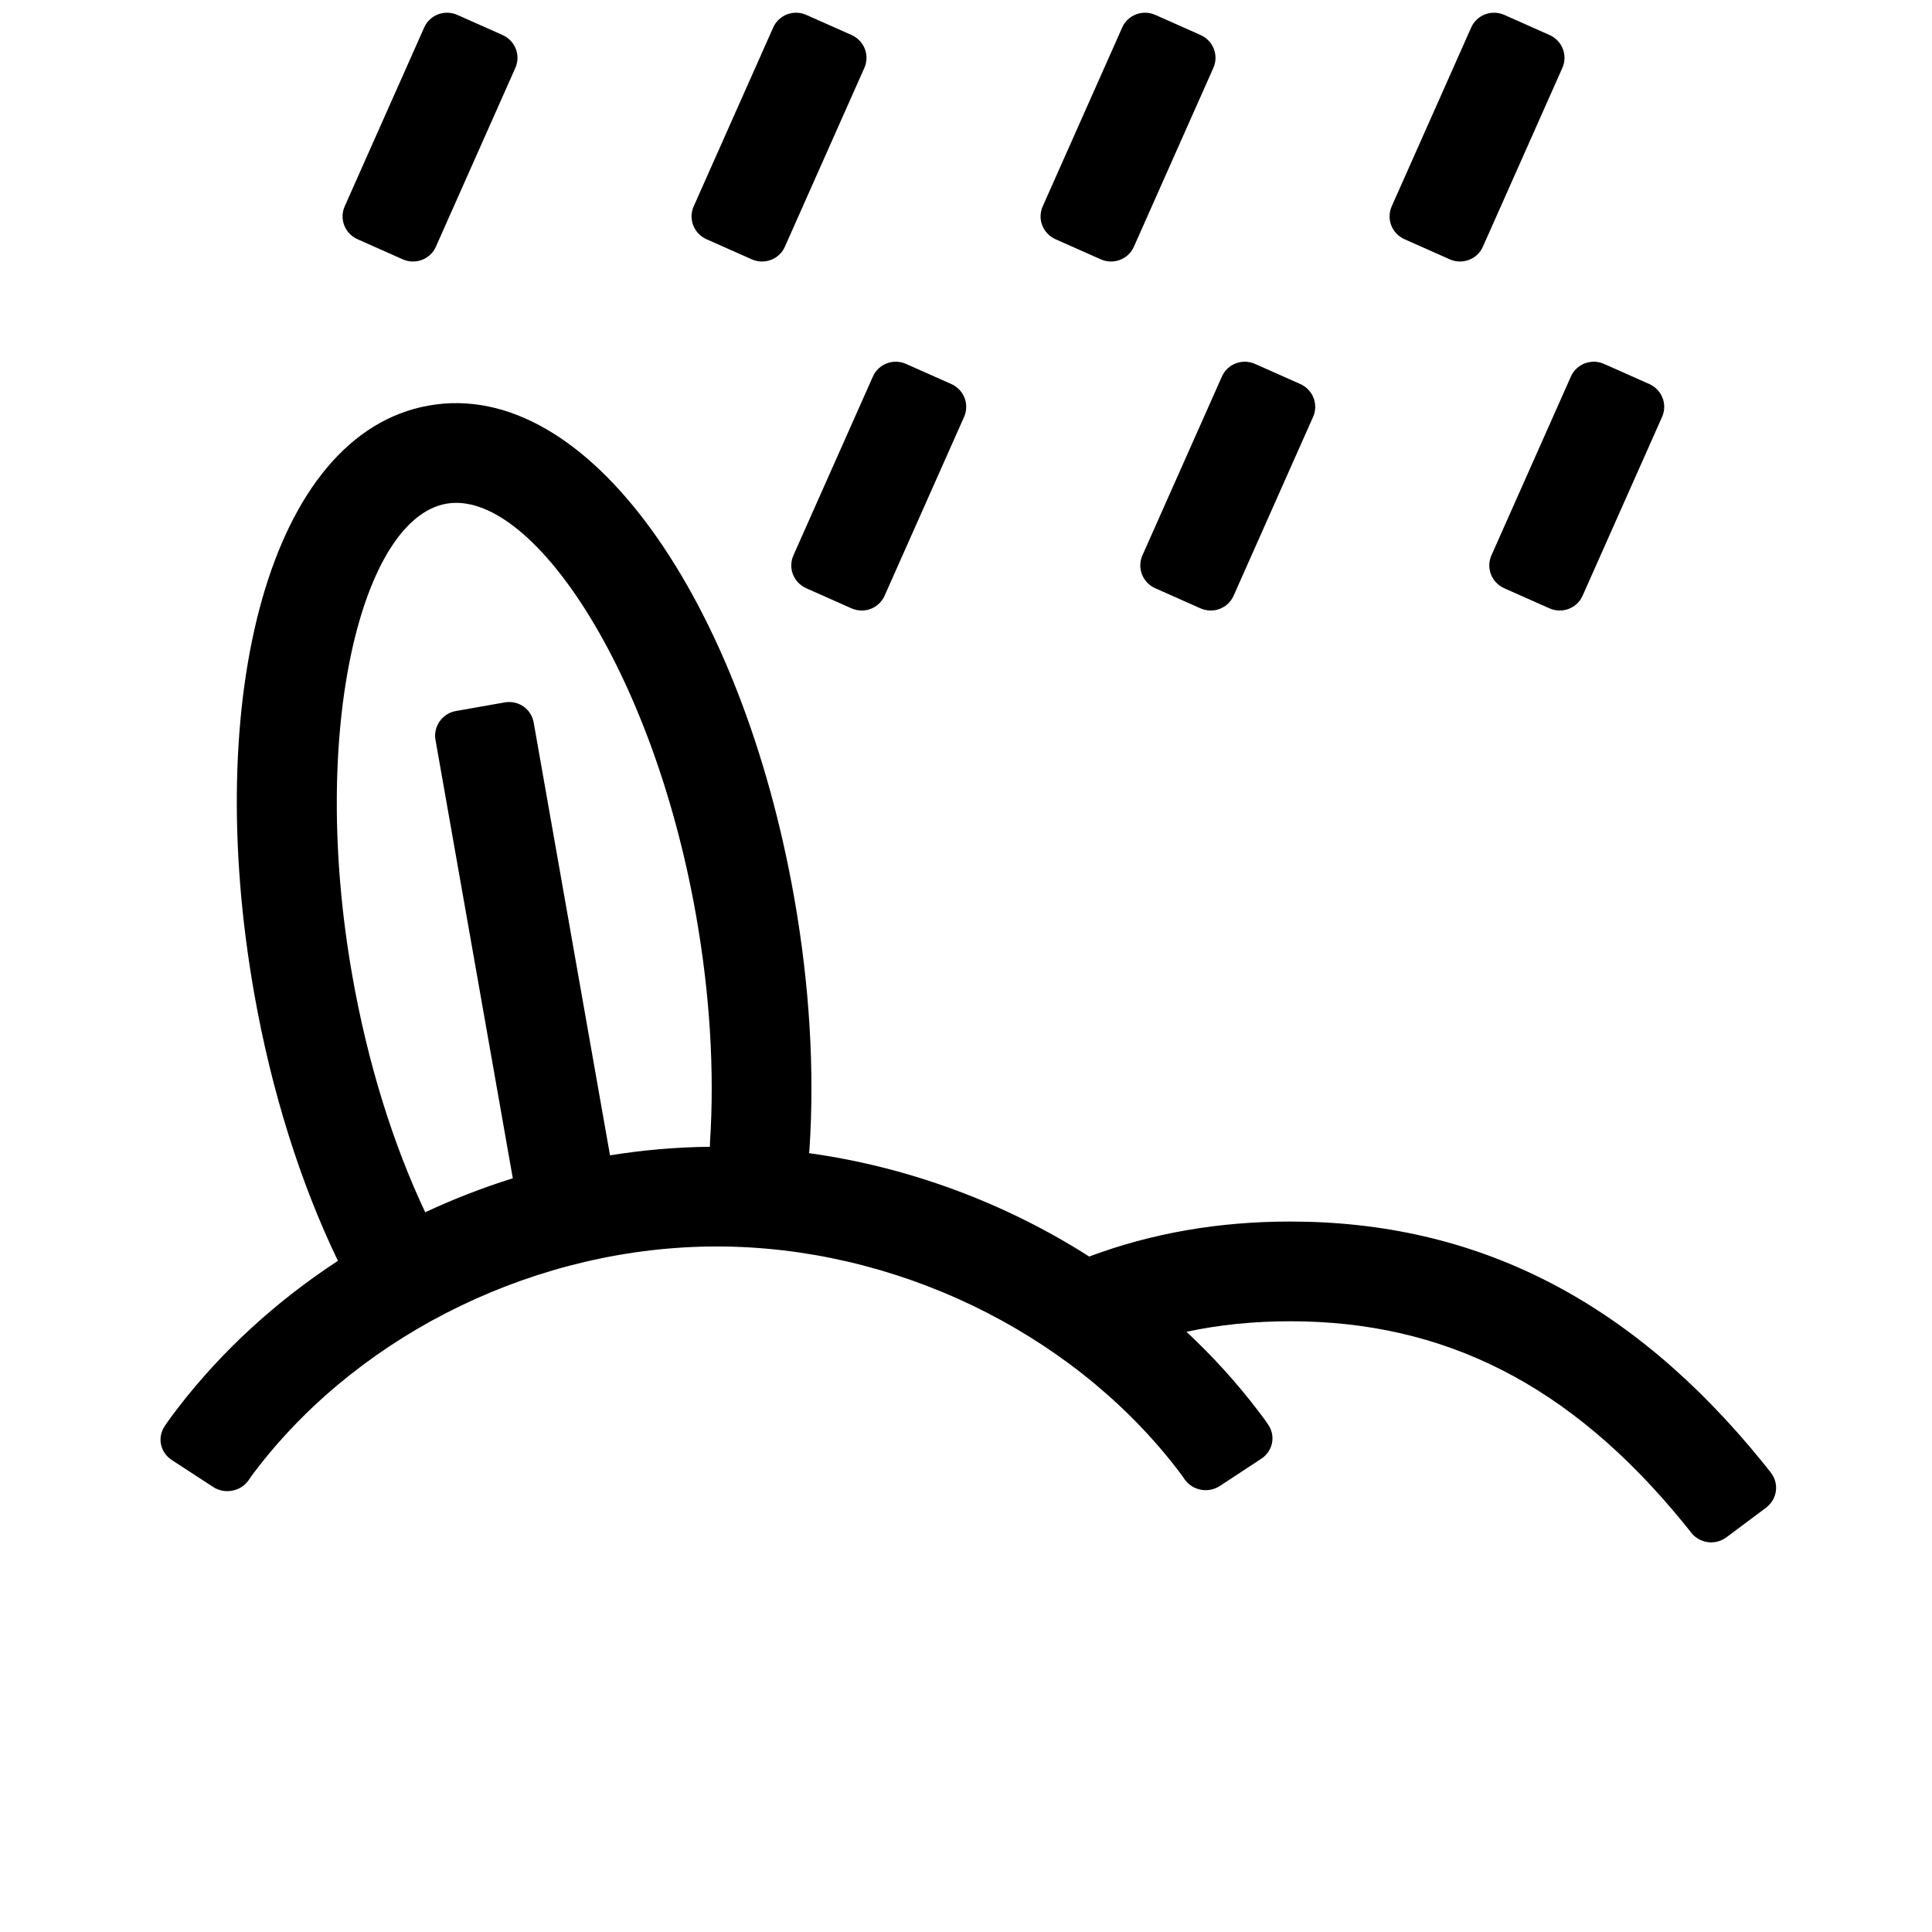
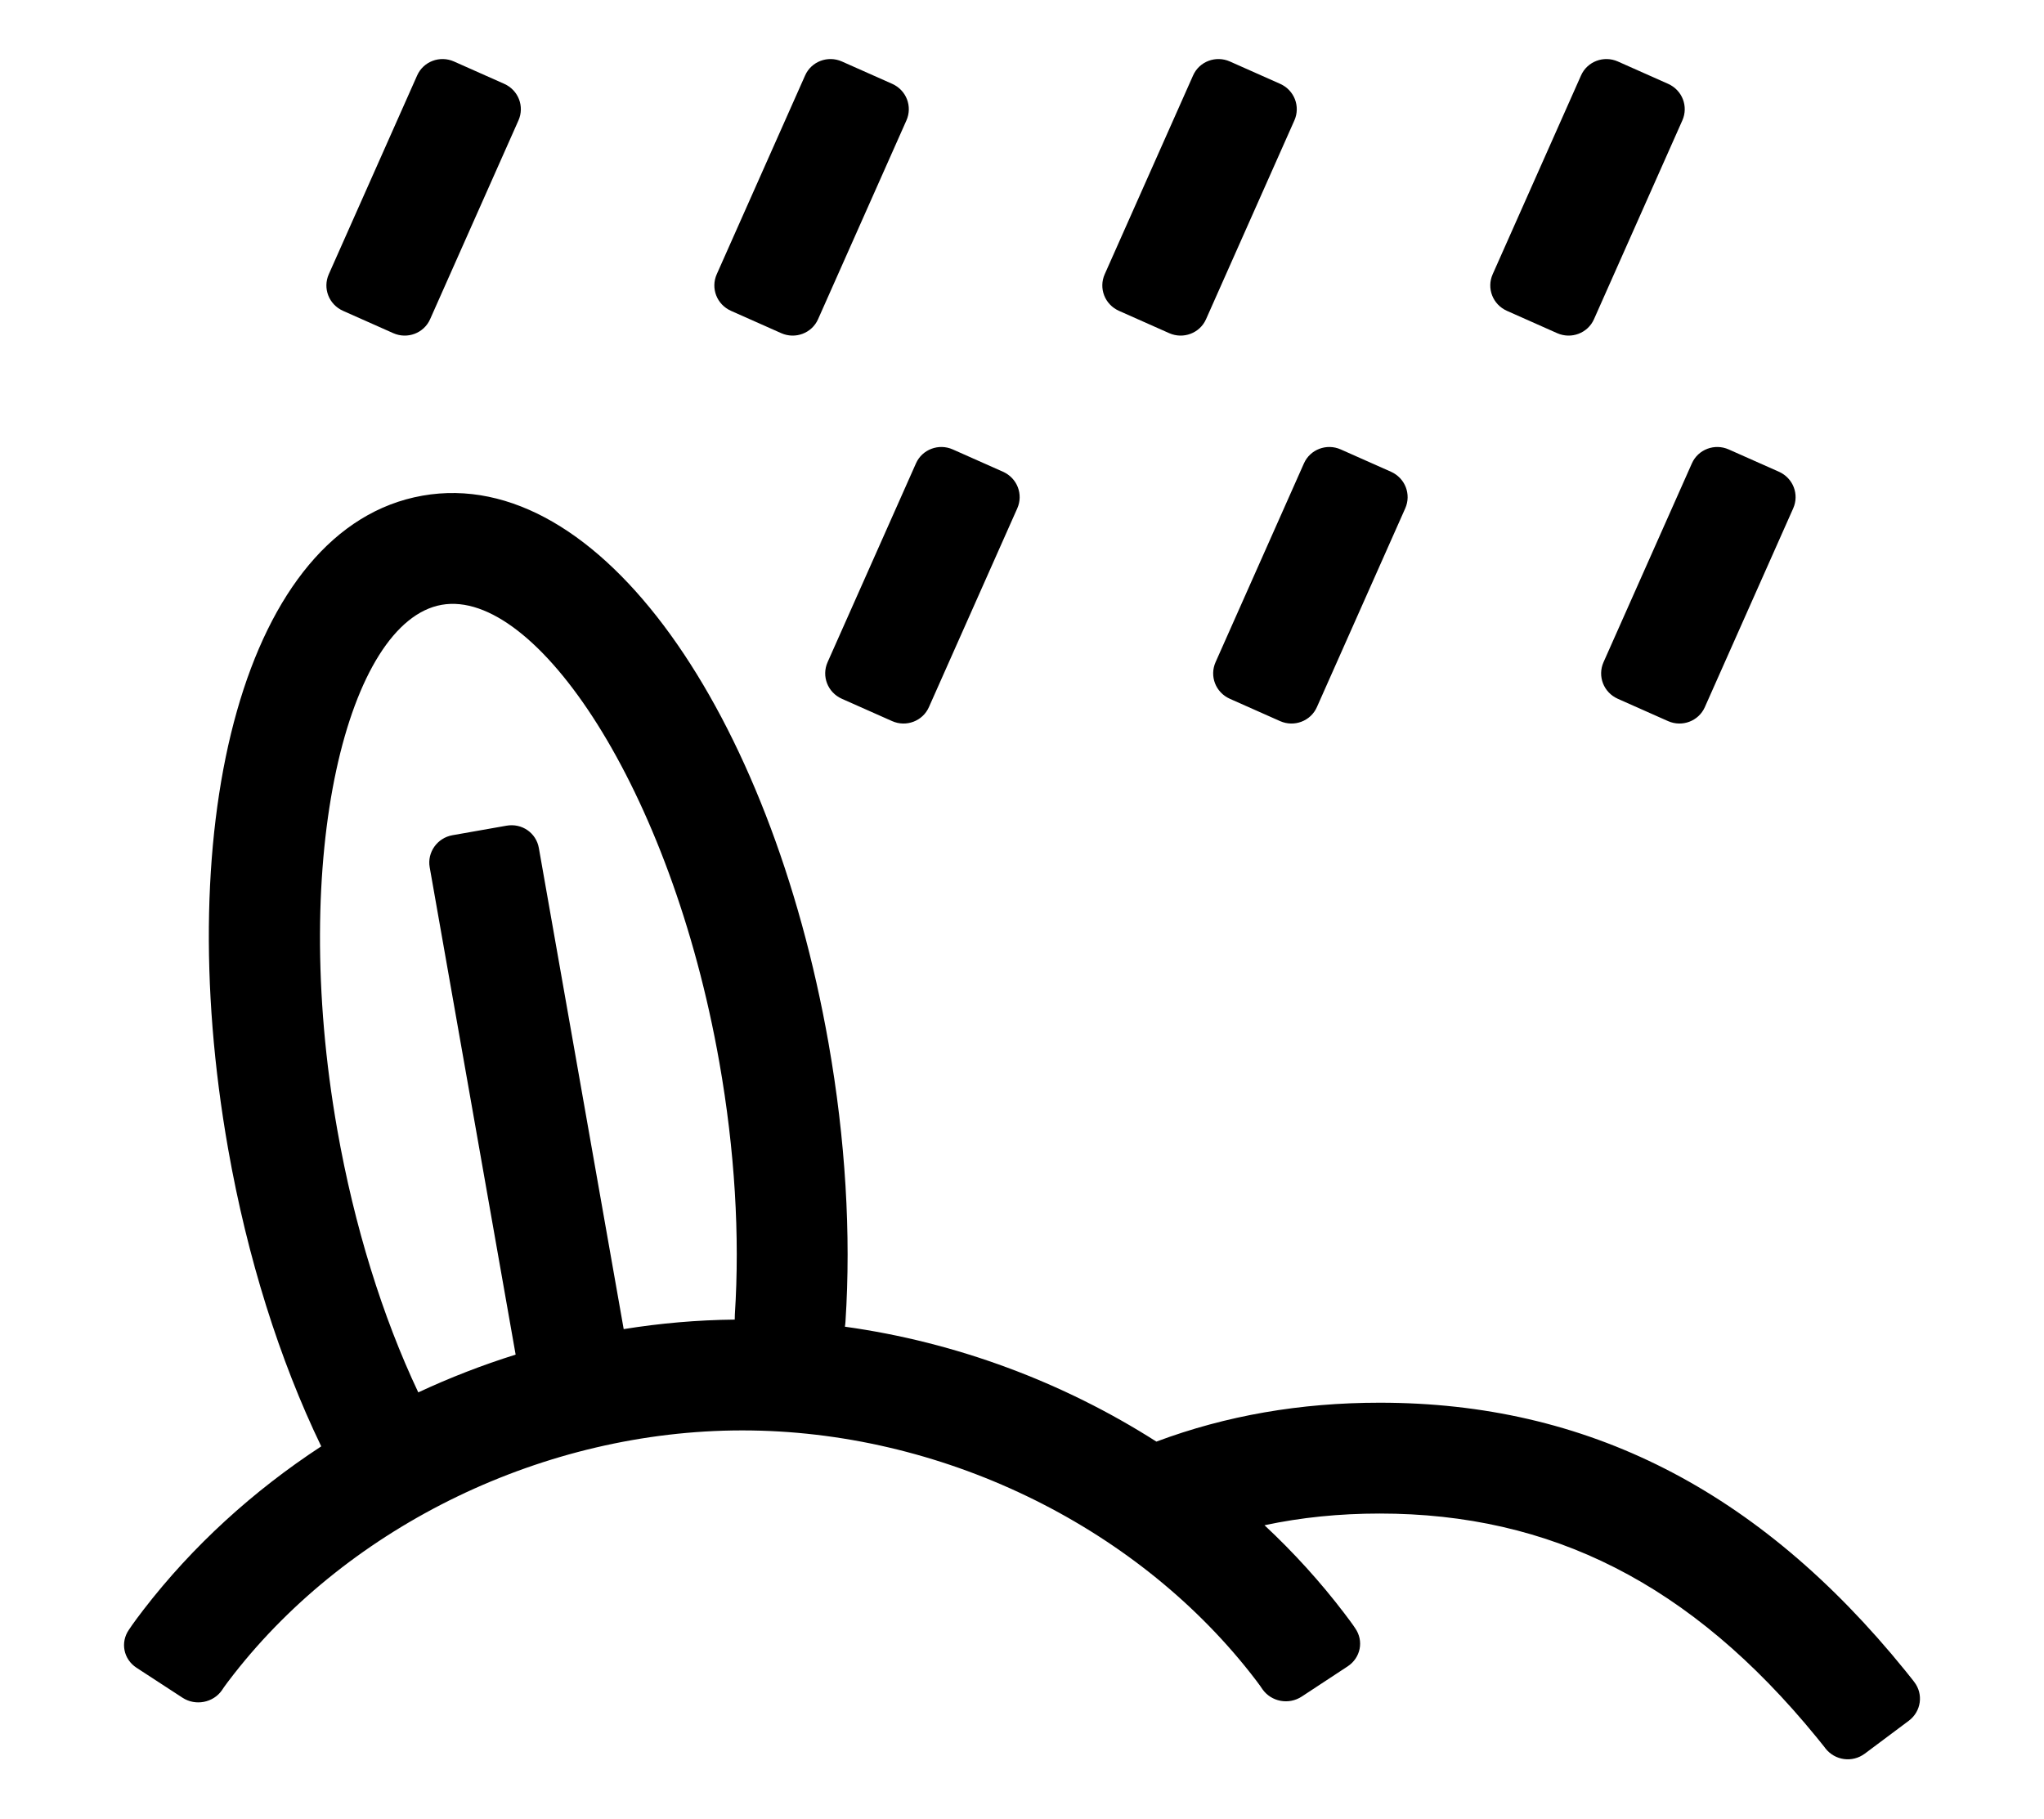
- <svg xmlns="http://www.w3.org/2000/svg" version="1.1" viewBox="0 0 700 700">
-   <g>
-     <path d="m308.5 220.41c4.602 2.047 9.977 0 11.992-4.539l28.805-64.805c2.023-4.551 0.004-9.867-4.668-11.945l-16.355-7.266c-4.598-2.047-9.977 0-11.992 4.539l-28.805 64.805c-2.023 4.551-0.004 9.867 4.668 11.945zm126.45 0c4.602 2.047 9.98 0 11.996-4.539l28.801-64.805c2.023-4.551 0.004-9.867-4.668-11.945l-16.352-7.266c-4.602-2.047-9.977 0-11.992 4.539l-28.805 64.805c-2.023 4.551-0.004 9.867 4.668 11.945zm126.45 0c4.602 2.047 9.977 0 11.992-4.539l28.805-64.805c2.023-4.551 0.004-9.867-4.668-11.945l-16.352-7.266c-4.602-2.047-9.98 0-11.996 4.539l-28.801 64.805c-2.023 4.551-0.004 9.867 4.668 11.945zm-415.48-126.45c4.602 2.043 9.977 0 11.996-4.539l28.801-64.809c2.023-4.551 0.004-9.867-4.668-11.941l-16.352-7.269c-4.602-2.047-9.977 0-11.996 4.539l-28.801 64.805c-2.023 4.555-0.004 9.871 4.668 11.945zm126.45 0c4.602 2.043 9.977 0 11.992-4.539l28.805-64.809c2.023-4.551 0.004-9.867-4.668-11.941l-16.355-7.269c-4.598-2.047-9.977 0-11.992 4.539l-28.805 64.805c-2.023 4.555-0.004 9.871 4.668 11.945zm126.45 0c4.602 2.043 9.98 0 11.996-4.539l28.801-64.809c2.023-4.551 0.004-9.867-4.668-11.941l-16.352-7.269c-4.602-2.047-9.977 0-11.992 4.539l-28.805 64.805c-2.023 4.555-0.004 9.871 4.668 11.945zm126.45 0c4.602 2.043 9.977 0 11.992-4.539l28.805-64.809c2.023-4.551 0.004-9.867-4.668-11.941l-16.352-7.269c-4.602-2.047-9.98 0-11.996 4.539l-28.801 64.805c-2.023 4.555-0.004 9.871 4.668 11.945zm-402.84 362.86c-22.219 14.543-41.945 32.508-57.91 53.23-3.488 4.527-4.773 6.555-4.773 6.555-2.836 4.094-1.785 9.598 2.5 12.387l14.992 9.77c4.219 2.75 9.961 1.617 12.789-2.391 0 0 0.691-1.18 3.887-5.269 37.992-48.613 101.32-79.484 165.76-79.484 64.367 0 127.43 30.629 165.6 79.078 3.231 4.102 3.93 5.285 3.93 5.285 2.879 4.082 8.555 5.191 12.828 2.383l14.949-9.832c4.207-2.766 5.363-8.285 2.441-12.449 0 0-0.508-0.883-3.562-4.894-7.805-10.246-16.516-19.824-25.984-28.66 11.957-2.551 24.445-3.812 37.543-3.812 55.734 0 101.44 22.781 142.39 72.918 2.836 3.465 2.863 3.594 2.863 3.594 3.078 3.977 8.777 4.805 12.875 1.742l14.332-10.715c4.031-3.016 4.844-8.664 1.77-12.633 0 0-0.113-0.227-2.981-3.762-47.855-59.027-103.86-87.273-171.25-87.273-25.809 0-50.016 4.168-72.781 12.68-30.387-19.391-65.262-32.426-101.52-37.457 0.09-0.559 0.152-1.125 0.188-1.699 1.848-28.379 0.008-59.344-5.527-90.746-18.863-106.97-74.434-188.65-132.35-178.44-57.922 10.211-82.203 105.98-63.34 212.94 6.254 35.473 16.746 68.773 30.348 96.953zm98.586-38.219-27.656-156.84c-0.859-4.883-5.5-8.148-10.535-7.258l-17.625 3.106c-4.957 0.875-8.27 5.59-7.418 10.426l28.016 158.88c-10.859 3.398-21.469 7.519-31.734 12.309-11.684-24.719-20.852-54.148-26.402-85.629-15.785-89.535 3.527-165.71 34.035-171.09 30.508-5.379 74.707 59.594 90.496 149.13 5.047 28.609 6.715 56.688 5.059 82.125-0.023 0.34-0.035 0.961-0.043 1.738-12.152 0.125-24.254 1.18-36.191 3.102z" fill-rule="evenodd" />
+ <svg xmlns="http://www.w3.org/2000/svg" viewBox="84.886 255.393 590.023 524.933">
+   <defs>
+     <symbol id="w" overflow="visible">
+       <path d="m0.031 0h-0.016-0.016v-0.016-0.016h0.016 0.016-0.016v0.016 0.016h0.016v-0.016z" />
+     </symbol>
+     <symbol id="e" overflow="visible">
+       <path d="m0.016-0.016v0.016h-0.016v-0.031h0.016v0.016-0.016z" />
+     </symbol>
+     <symbol id="b" overflow="visible">
+       <path d="m0.031-0.016h-0.016v0.016c0.008 0 0.016-0.004 0.016-0.016v0.016h-0.016-0.016v-0.016l0.016-0.016v0.016h0.016z" />
+     </symbol>
+     <symbol id="a" overflow="visible">
+       <path d="m0.016-0.016v0.016-0.016zm0.016 0v0.016h-0.016-0.016v-0.016h0.016-0.016v-0.016h0.016v0.016h0.016z" />
+     </symbol>
+     <symbol id="d" overflow="visible">
+       <path d="m0.016-0.031v0.016 0.016h-0.016v-0.016-0.016z" />
+     </symbol>
+     <symbol id="l" overflow="visible">
+       <path d="m0.016-0.016v-0.016h0.016v0.031h-0.016-0.016v-0.016l0.016-0.016v0.016zm0 0.016v-0.016 0.016z" />
+     </symbol>
+     <symbol id="k" overflow="visible">
+       <path d="m0.016 0v-0.016 0.016zm0-0.016v-0.016c0.008 0 0.016 0.008 0.016 0.016v0.016h-0.016-0.016v-0.031h0.016z" />
+     </symbol>
+     <symbol id="j" overflow="visible">
+       <path d="m0-0.031h0.016v0.016-0.016h0.016l-0.016 0.031v0.016h-0.016v-0.016h0.016z" />
+     </symbol>
+     <symbol id="i" overflow="visible">
+       <path d="m0.016-0.031v0.016 0.016h0.016v-0.016c0-0.008-0.008-0.016-0.016-0.016zm0 0h0.016v0.016 0.016h-0.016-0.016v-0.016-0.016h0.016z" />
+     </symbol>
+     <symbol id="v" overflow="visible">
+       <path d="m0-0.031h0.016v0.031h-0.016z" />
+     </symbol>
+     <symbol id="f" overflow="visible">
+       <path d="m0.031-0.016v0.016h-0.016v-0.016 0.016h-0.016v-0.031h0.016v0.016-0.016c0.008 0 0.016 0.008 0.016 0.016z" />
+     </symbol>
+     <symbol id="h" overflow="visible">
+       <path d="m0-0.031h0.016 0.016v0.016h-0.016v0.016h-0.016zm0.016 0v0.016-0.016z" />
+     </symbol>
+     <symbol id="g" overflow="visible">
+       <path d="m0.031-0.031v0.016h-0.016c0.008 0 0.016 0.008 0.016 0.016h-0.016-0.016 0.016v-0.016h-0.016l0.016-0.016h0.016z" />
+     </symbol>
+     <symbol id="c" overflow="visible">
+       <path d="m0.016-0.016v0.016-0.016zm0-0.016v0.016h0.016c0 0.012-0.008 0.016-0.016 0.016h-0.016v-0.016l0.016-0.016z" />
+     </symbol>
+     <symbol id="u" overflow="visible">
+       <path d="m0-0.031h0.016v0.016-0.016h0.016l-0.016 0.031z" />
+     </symbol>
+     <symbol id="t" overflow="visible">
+       <path d="m0-0.031h0.016v0.016-0.016h0.016l-0.016 0.016 0.016 0.016h-0.016v-0.016 0.016h-0.016z" />
+     </symbol>
+     <symbol id="s" overflow="visible">
+       <path d="m0.016-0.031v0.031h-0.016v-0.031h0.016z" />
+     </symbol>
+     <symbol id="r" overflow="visible">
+       <path d="m0.031-0.016v-0.016c0.008 0 0.016 0.008 0.016 0.016v0.016h-0.016v-0.016 0.016h-0.016v-0.016 0.016h-0.016v-0.031h0.016v0.016-0.016 0.016h0.016z" />
+     </symbol>
+     <symbol id="q" overflow="visible">
+       <path d="m0.031-0.016v0.016h-0.016v-0.016 0.016h-0.016v-0.031h0.016v0.016-0.016c0.008 0 0.016 0.008 0.016 0.016z" />
+     </symbol>
+     <symbol id="p" overflow="visible">
+       <path d="m0-0.031h0.016l0.016 0.016v-0.016 0.031l-0.016-0.016v0.016h-0.016z" />
+     </symbol>
+     <symbol id="o" overflow="visible">
+       <path d="m0-0.016v-0.016h0.016v0.016 0.016-0.016-0.016h0.016v0.031h-0.016-0.016v-0.016z" />
+     </symbol>
+     <symbol id="n" overflow="visible">
+       <path d="m0-0.031h0.016v0.031h-0.016v0.016zm0 0h0.016z" />
+     </symbol>
+     <symbol id="m" overflow="visible">
+       <path d="m0.031-0.031v0.016h-0.016v0.016h0.016-0.016-0.016v-0.016l0.016-0.016h0.016z" />
+     </symbol>
+     <symbol id="symbol-1" overflow="visible">
+       <path d="m0.031 0h-0.016-0.016v-0.016-0.016h0.016 0.016-0.016v0.016 0.016h0.016v-0.016z" />
+     </symbol>
+     <symbol id="symbol-2" overflow="visible">
+       <path d="m0.016-0.016v0.016h-0.016v-0.031h0.016v0.016-0.016z" />
+     </symbol>
+     <symbol id="symbol-3" overflow="visible">
+       <path d="m0.031-0.016h-0.016v0.016c0.008 0 0.016-0.004 0.016-0.016v0.016h-0.016-0.016v-0.016l0.016-0.016v0.016h0.016z" />
+     </symbol>
+     <symbol id="symbol-4" overflow="visible">
+       <path d="m0.016-0.016v0.016-0.016zm0.016 0v0.016h-0.016-0.016v-0.016h0.016-0.016v-0.016h0.016v0.016h0.016z" />
+     </symbol>
+     <symbol id="symbol-5" overflow="visible">
+       <path d="m0.016-0.031v0.016 0.016h-0.016v-0.016-0.016z" />
+     </symbol>
+     <symbol id="symbol-6" overflow="visible">
+       <path d="m0.016-0.016v-0.016h0.016v0.031h-0.016-0.016v-0.016l0.016-0.016v0.016zm0 0.016v-0.016 0.016z" />
+     </symbol>
+     <symbol id="symbol-7" overflow="visible">
+       <path d="m0.016 0v-0.016 0.016zm0-0.016v-0.016c0.008 0 0.016 0.008 0.016 0.016v0.016h-0.016-0.016v-0.031h0.016z" />
+     </symbol>
+     <symbol id="symbol-8" overflow="visible">
+       <path d="m0-0.031h0.016v0.016-0.016h0.016l-0.016 0.031v0.016h-0.016v-0.016h0.016z" />
+     </symbol>
+     <symbol id="symbol-9" overflow="visible">
+       <path d="m0.016-0.031v0.016 0.016h0.016v-0.016c0-0.008-0.008-0.016-0.016-0.016zm0 0h0.016v0.016 0.016h-0.016-0.016v-0.016-0.016h0.016z" />
+     </symbol>
+     <symbol id="symbol-10" overflow="visible">
+       <path d="m0-0.031h0.016v0.031h-0.016z" />
+     </symbol>
+     <symbol id="symbol-11" overflow="visible">
+       <path d="m0.031-0.016v0.016h-0.016v-0.016 0.016h-0.016v-0.031h0.016v0.016-0.016c0.008 0 0.016 0.008 0.016 0.016z" />
+     </symbol>
+     <symbol id="symbol-12" overflow="visible">
+       <path d="m0-0.031h0.016 0.016v0.016h-0.016v0.016h-0.016zm0.016 0v0.016-0.016z" />
+     </symbol>
+     <symbol id="symbol-13" overflow="visible">
+       <path d="m0.031-0.031v0.016h-0.016c0.008 0 0.016 0.008 0.016 0.016h-0.016-0.016 0.016v-0.016h-0.016l0.016-0.016h0.016z" />
+     </symbol>
+     <symbol id="symbol-14" overflow="visible">
+       <path d="m0.016-0.016v0.016-0.016zm0-0.016v0.016h0.016c0 0.012-0.008 0.016-0.016 0.016h-0.016v-0.016l0.016-0.016z" />
+     </symbol>
+     <symbol id="symbol-15" overflow="visible">
+       <path d="m0-0.031h0.016v0.016-0.016h0.016l-0.016 0.031z" />
+     </symbol>
+     <symbol id="symbol-16" overflow="visible">
+       <path d="m0-0.031h0.016v0.016-0.016h0.016l-0.016 0.016 0.016 0.016h-0.016v-0.016 0.016h-0.016z" />
+     </symbol>
+     <symbol id="symbol-17" overflow="visible">
+       <path d="m0.016-0.031v0.031h-0.016v-0.031h0.016z" />
+     </symbol>
+     <symbol id="symbol-18" overflow="visible">
+       <path d="m0.031-0.016v-0.016c0.008 0 0.016 0.008 0.016 0.016v0.016h-0.016v-0.016 0.016h-0.016v-0.016 0.016h-0.016v-0.031h0.016v0.016-0.016 0.016h0.016z" />
+     </symbol>
+     <symbol id="symbol-19" overflow="visible">
+       <path d="m0.031-0.016v0.016h-0.016v-0.016 0.016h-0.016v-0.031h0.016v0.016-0.016c0.008 0 0.016 0.008 0.016 0.016z" />
+     </symbol>
+     <symbol id="symbol-20" overflow="visible">
+       <path d="m0-0.031h0.016l0.016 0.016v-0.016 0.031l-0.016-0.016v0.016h-0.016z" />
+     </symbol>
+     <symbol id="symbol-21" overflow="visible">
+       <path d="m0-0.016v-0.016h0.016v0.016 0.016-0.016-0.016h0.016v0.031h-0.016-0.016v-0.016z" />
+     </symbol>
+     <symbol id="symbol-22" overflow="visible">
+       <path d="m0-0.031h0.016v0.031h-0.016v0.016zm0 0h0.016z" />
+     </symbol>
+     <symbol id="symbol-23" overflow="visible">
+       <path d="m0.031-0.031v0.016h-0.016v0.016h0.016-0.016-0.016v-0.016l0.016-0.016h0.016z" />
+     </symbol>
+     <symbol id="symbol-24" overflow="visible">
+       <path d="m0.375-0.031c-0.023 0.012-0.043 0.023-0.062 0.031-0.023 0.008-0.043 0.016-0.062 0.016-0.062 0-0.117-0.02-0.156-0.062-0.043-0.039-0.062-0.094-0.062-0.156s0.02-0.113 0.062-0.156c0.039-0.039 0.094-0.062 0.156-0.062 0.02 0 0.039 0.008 0.062 0.016 0.02 0 0.039 0.008 0.062 0.016v0.094c-0.023-0.02-0.043-0.031-0.062-0.031-0.023-0.008-0.043-0.016-0.062-0.016-0.031 0-0.059 0.016-0.078 0.047-0.023 0.023-0.031 0.055-0.031 0.094 0 0.043 0.008 0.078 0.031 0.109 0.02 0.023 0.047 0.031 0.078 0.031 0.02 0 0.039-0.004 0.062-0.016 0.02-0.008 0.039-0.02 0.062-0.031z" />
+     </symbol>
+     <symbol id="symbol-25" overflow="visible">
+       <path d="m0.266-0.219c0-0.008-0.008-0.016-0.016-0.016h-0.016c-0.031 0-0.055 0.012-0.062 0.031-0.012 0.012-0.016 0.031-0.016 0.062v0.141h-0.109v-0.312h0.109v0.062c0.008-0.02 0.02-0.035 0.031-0.047 0.008-0.008 0.031-0.016 0.062-0.016h0.016z" />
+     </symbol>
+     <symbol id="symbol-26" overflow="visible">
+       <path d="m0.344-0.156v0.031h-0.219c0 0.023 0.004 0.039 0.016 0.047 0.02 0.012 0.039 0.016 0.062 0.016h0.062c0.031-0.008 0.055-0.02 0.078-0.031v0.078c-0.023 0-0.047 0.008-0.078 0.016-0.023 0.008-0.043 0.016-0.062 0.016-0.062 0-0.109-0.016-0.141-0.047-0.023-0.031-0.031-0.07-0.031-0.125 0-0.051 0.008-0.086 0.031-0.109 0.031-0.031 0.07-0.047 0.125-0.047 0.051 0 0.086 0.016 0.109 0.047 0.031 0.023 0.047 0.059 0.047 0.109zm-0.094-0.031c0-0.02-0.008-0.035-0.016-0.047-0.012-0.008-0.027-0.016-0.047-0.016-0.012 0-0.027 0.008-0.047 0.016-0.012 0.012-0.016 0.027-0.016 0.047z" />
+     </symbol>
+     <symbol id="symbol-27" overflow="visible">
+       <path d="m0.188-0.141c-0.023 0-0.039 0.008-0.047 0.016-0.012 0.012-0.016 0.023-0.016 0.031 0 0.012 0.004 0.023 0.016 0.031h0.031c0.02 0 0.035-0.004 0.047-0.016 0.008-0.008 0.016-0.023 0.016-0.047v-0.016zm0.141-0.031v0.172h-0.094v-0.047c-0.012 0.023-0.027 0.039-0.047 0.047-0.012 0.008-0.031 0.016-0.062 0.016-0.023 0-0.043-0.012-0.062-0.031-0.023-0.02-0.031-0.047-0.031-0.078 0-0.039 0.008-0.066 0.031-0.078 0.02-0.008 0.055-0.016 0.109-0.016h0.062v-0.016c0-0.02-0.008-0.031-0.016-0.031-0.012-0.008-0.031-0.016-0.062-0.016-0.023 0-0.043 0.008-0.062 0.016h-0.047v-0.062c0.02-0.008 0.039-0.016 0.062-0.016h0.062c0.062 0 0.102 0.012 0.125 0.031 0.02 0.023 0.031 0.059 0.031 0.109z" />
+     </symbol>
+     <symbol id="symbol-28" overflow="visible">
+       <path d="m0.156-0.391v0.078h0.094v0.078h-0.094v0.125 0.031c0.008 0.012 0.02 0.016 0.031 0.016h0.062v0.062h-0.078c-0.043 0-0.074-0.004-0.094-0.016-0.023-0.02-0.031-0.051-0.031-0.094v-0.125h-0.031v-0.078h0.031v-0.078z" />
+     </symbol>
+     <symbol id="symbol-29" overflow="visible">
+       <path d="m0.25-0.266v-0.156h0.094v0.422h-0.094v-0.047c-0.012 0.023-0.027 0.039-0.047 0.047-0.012 0.008-0.027 0.016-0.047 0.016-0.043 0-0.074-0.016-0.094-0.047-0.023-0.031-0.031-0.07-0.031-0.125 0-0.051 0.008-0.086 0.031-0.109 0.02-0.031 0.051-0.047 0.094-0.047 0.02 0 0.035 0.008 0.047 0.016 0.02 0.012 0.035 0.023 0.047 0.031zm-0.062 0.203c0.02 0 0.035-0.004 0.047-0.016 0.008-0.02 0.016-0.047 0.016-0.078 0-0.02-0.008-0.039-0.016-0.062-0.012-0.02-0.027-0.031-0.047-0.031-0.023 0-0.039 0.012-0.047 0.031-0.012 0.023-0.016 0.043-0.016 0.062 0 0.031 0.004 0.059 0.016 0.078 0.008 0.012 0.023 0.016 0.047 0.016z" />
+     </symbol>
+     <symbol id="symbol-30" overflow="visible">
+       <path d="m0.203-0.062c0.031 0 0.047-0.004 0.047-0.016 0.008-0.02 0.016-0.047 0.016-0.078 0-0.02-0.008-0.039-0.016-0.062 0-0.02-0.016-0.031-0.047-0.031-0.023 0-0.039 0.012-0.047 0.031v0.062 0.078c0.008 0.012 0.023 0.016 0.047 0.016zm-0.047-0.203c0.008-0.008 0.02-0.02 0.031-0.031 0.02-0.008 0.039-0.016 0.062-0.016 0.039 0 0.07 0.016 0.094 0.047 0.02 0.023 0.031 0.059 0.031 0.109 0 0.055-0.012 0.094-0.031 0.125-0.023 0.031-0.055 0.047-0.094 0.047-0.023 0-0.043-0.008-0.062-0.016-0.012-0.008-0.023-0.023-0.031-0.047v0.047h-0.109v-0.422h0.109z" />
+     </symbol>
+     <symbol id="symbol-31" overflow="visible">
+       <path d="m0.016-0.312h0.094l0.078 0.219 0.062-0.219h0.109l-0.125 0.344c-0.023 0.031-0.043 0.051-0.062 0.062-0.012 0.02-0.031 0.031-0.062 0.031h-0.062v-0.078h0.047 0.016c0.008 0 0.02-0.012 0.031-0.031z" />
+     </symbol>
+     <symbol id="symbol-32" overflow="visible">
+       <path d="m0.047-0.406h0.125l0.141 0.281v-0.281h0.109v0.406h-0.125l-0.141-0.281v0.281h-0.109z" />
+     </symbol>
+     <symbol id="symbol-33" overflow="visible">
+       <path d="m0.281-0.297v0.078c-0.023-0.008-0.043-0.016-0.062-0.016-0.023-0.008-0.039-0.016-0.047-0.016-0.023 0-0.039 0.008-0.047 0.016-0.012 0-0.016 0.008-0.016 0.016 0 0.012 0.004 0.023 0.016 0.031h0.047 0.016c0.039 0 0.07 0.012 0.094 0.031 0.02 0.012 0.031 0.031 0.031 0.062s-0.016 0.059-0.047 0.078c-0.023 0.02-0.055 0.031-0.094 0.031-0.031 0-0.059-0.008-0.078-0.016-0.023 0-0.043-0.004-0.062-0.016v-0.078c0.02 0.023 0.039 0.031 0.062 0.031h0.062 0.031c0.008 0 0.016-0.008 0.016-0.031 0-0.008-0.008-0.016-0.016-0.016 0 0-0.008-0.004-0.016-0.016h-0.016c-0.055 0-0.09-0.004-0.109-0.016-0.012-0.02-0.016-0.047-0.016-0.078s0.008-0.051 0.031-0.062c0.02-0.02 0.055-0.031 0.109-0.031h0.047c0.02 0 0.039 0.008 0.062 0.016z" />
+     </symbol>
+     <symbol id="symbol-34" overflow="visible">
+       <path d="m0.359-0.188v0.188h-0.109v-0.141-0.047-0.031c0-0.008-0.008-0.016-0.016-0.016h-0.031c-0.012 0-0.023 0.012-0.031 0.031-0.012 0.012-0.016 0.027-0.016 0.047v0.156h-0.109v-0.312h0.109v0.047c0.008-0.008 0.02-0.02 0.031-0.031 0.02-0.008 0.039-0.016 0.062-0.016 0.031 0 0.055 0.012 0.078 0.031 0.02 0.023 0.031 0.055 0.031 0.094z" />
+     </symbol>
+     <symbol id="symbol-35" overflow="visible">
+       <path d="m0.047-0.422h0.109v0.234l0.094-0.125h0.125l-0.156 0.141 0.172 0.172h-0.125l-0.109-0.125v0.125h-0.109z" />
+     </symbol>
+     <symbol id="symbol-36" overflow="visible">
+       <path d="m0.188-0.25c-0.023 0-0.039 0.012-0.047 0.031-0.012 0.012-0.016 0.031-0.016 0.062s0.004 0.059 0.016 0.078c0.008 0.012 0.023 0.016 0.047 0.016 0.031 0 0.051-0.004 0.062-0.016 0.008-0.02 0.016-0.047 0.016-0.078s-0.008-0.051-0.016-0.062c-0.012-0.02-0.031-0.031-0.062-0.031zm0-0.062c0.051 0 0.094 0.016 0.125 0.047 0.031 0.023 0.047 0.059 0.047 0.109 0 0.055-0.016 0.094-0.047 0.125s-0.074 0.047-0.125 0.047c-0.055 0-0.094-0.016-0.125-0.047-0.023-0.031-0.031-0.07-0.031-0.125 0-0.051 0.008-0.086 0.031-0.109 0.031-0.031 0.07-0.047 0.125-0.047z" />
+     </symbol>
+     <symbol id="symbol-37" overflow="visible">
+       <path d="m0.203-0.234h0.047c0.008-0.008 0.016-0.023 0.016-0.047 0-0.02-0.008-0.031-0.016-0.031-0.012-0.008-0.027-0.016-0.047-0.016h-0.047v0.094zm-0.047 0.078v0.156h-0.109v-0.406h0.156c0.051 0 0.094 0.012 0.125 0.031 0.031 0.023 0.047 0.047 0.047 0.078s-0.012 0.059-0.031 0.078c-0.012 0.012-0.031 0.023-0.062 0.031 0.02 0 0.035 0.008 0.047 0.016 0.008 0.012 0.02 0.031 0.031 0.062l0.062 0.109h-0.109l-0.047-0.109c-0.012-0.008-0.027-0.02-0.047-0.031-0.012-0.008-0.023-0.016-0.031-0.016z" />
+     </symbol>
+     <symbol id="symbol-38" overflow="visible">
+       <path d="m0.047-0.125v-0.188h0.094v0.031 0.078 0.031 0.062c0.008 0.012 0.016 0.016 0.016 0.016v0.031h0.031c0.02 0 0.035-0.004 0.047-0.016 0.008-0.02 0.016-0.047 0.016-0.078v-0.156h0.094v0.312h-0.094v-0.047c-0.012 0.023-0.027 0.039-0.047 0.047-0.012 0.008-0.027 0.016-0.047 0.016-0.043 0-0.074-0.012-0.094-0.031-0.012-0.031-0.016-0.066-0.016-0.109z" />
+     </symbol>
+     <symbol id="symbol-39" overflow="visible">
+       <path d="m0.047-0.422h0.109v0.422h-0.109z" />
+     </symbol>
+     <symbol id="symbol-40" overflow="visible">
+       <path d="m0.25-0.422v0.062h-0.062c-0.012 0-0.023 0.008-0.031 0.016v0.016 0.016h0.094v0.078h-0.094v0.234h-0.094v-0.234h-0.047v-0.078h0.047v-0.016c0-0.031 0.004-0.051 0.016-0.062 0.02-0.02 0.051-0.031 0.094-0.031z" />
+     </symbol>
+     <symbol id="symbol-41" overflow="visible">
+       <path d="m0.328-0.25c0.008-0.02 0.023-0.035 0.047-0.047 0.02-0.008 0.035-0.016 0.047-0.016 0.039 0 0.07 0.012 0.094 0.031 0.02 0.023 0.031 0.055 0.031 0.094v0.188h-0.109v-0.156-0.016c0-0.02-0.008-0.035-0.016-0.047 0-0.008-0.008-0.016-0.016-0.016-0.023 0-0.039 0.012-0.047 0.031-0.012 0.012-0.016 0.027-0.016 0.047v0.156h-0.094v-0.156c0-0.031-0.008-0.051-0.016-0.062 0-0.008-0.012-0.016-0.031-0.016-0.023 0-0.039 0.012-0.047 0.031v0.047 0.156h-0.109v-0.312h0.109v0.047c0.008-0.008 0.02-0.02 0.031-0.031 0.008-0.008 0.023-0.016 0.047-0.016 0.02 0 0.035 0.008 0.047 0.016 0.02 0.012 0.035 0.027 0.047 0.047z" />
+     </symbol>
+     <symbol id="symbol-42" overflow="visible">
+       <path d="m0.359-0.188v0.188h-0.109v-0.141-0.047-0.031c0-0.008-0.008-0.016-0.016-0.016h-0.031c-0.012 0-0.023 0.012-0.031 0.031-0.012 0.012-0.016 0.027-0.016 0.047v0.156h-0.109v-0.422h0.109v0.156c0.008-0.008 0.02-0.02 0.031-0.031 0.02-0.008 0.039-0.016 0.062-0.016 0.031 0 0.055 0.012 0.078 0.031 0.02 0.023 0.031 0.055 0.031 0.094z" />
+     </symbol>
+     <symbol id="symbol-43" overflow="visible">
+       <path d="m0.047-0.406h0.188c0.051 0 0.086 0.012 0.109 0.031 0.031 0.023 0.047 0.059 0.047 0.109 0 0.043-0.016 0.074-0.047 0.094-0.023 0.023-0.059 0.031-0.109 0.031h-0.078v0.141h-0.109zm0.109 0.078v0.109h0.062c0.02 0 0.035-0.004 0.047-0.016 0.008-0.008 0.016-0.02 0.016-0.031 0-0.031-0.008-0.047-0.016-0.047-0.012-0.008-0.027-0.016-0.047-0.016z" />
+     </symbol>
+     <symbol id="symbol-44" overflow="visible">
+       <path d="m0.047-0.312h0.109v0.297c0 0.039-0.012 0.07-0.031 0.094-0.023 0.031-0.055 0.047-0.094 0.047h-0.047v-0.078h0.016c0.02 0 0.031-0.008 0.031-0.016 0.008 0 0.016-0.016 0.016-0.047zm0-0.109h0.109v0.078h-0.109z" />
+     </symbol>
+     <symbol id="symbol-45" overflow="visible">
+       <path d="m0.297-0.297v0.078c-0.023-0.008-0.039-0.016-0.047-0.016-0.012-0.008-0.027-0.016-0.047-0.016-0.023 0-0.043 0.012-0.062 0.031-0.012 0.023-0.016 0.043-0.016 0.062 0 0.031 0.004 0.059 0.016 0.078 0.02 0.012 0.039 0.016 0.062 0.016h0.047c0.02-0.008 0.035-0.02 0.047-0.031v0.078c-0.023 0.012-0.039 0.016-0.047 0.016-0.012 0.008-0.027 0.016-0.047 0.016-0.062 0-0.109-0.016-0.141-0.047-0.023-0.031-0.031-0.07-0.031-0.125 0-0.051 0.008-0.086 0.031-0.109 0.031-0.031 0.078-0.047 0.141-0.047h0.047c0.008 0 0.023 0.008 0.047 0.016z" />
+     </symbol>
+   </defs>
+   <g transform="matrix(1, 0, 0, 1, -39.59842, 111.1921)">
+     <g transform="matrix(1, 0, 0, 1, 83.26847, -77.03722)">
+       <g transform="matrix(0.885643, 0, 0, 0.885643, 25.50964, 234.2048)" style="">
+         <path d="m308.5 220.41c4.602 2.047 9.977 0 11.992-4.539l28.805-64.805c2.023-4.551 0.004-9.867-4.668-11.945l-16.355-7.266c-4.598-2.047-9.977 0-11.992 4.539l-28.805 64.805c-2.023 4.551-0.004 9.867 4.668 11.945zm126.45 0c4.602 2.047 9.98 0 11.996-4.539l28.801-64.805c2.023-4.551 0.004-9.867-4.668-11.945l-16.352-7.266c-4.602-2.047-9.977 0-11.992 4.539l-28.805 64.805c-2.023 4.551-0.004 9.867 4.668 11.945zm126.45 0c4.602 2.047 9.977 0 11.992-4.539l28.805-64.805c2.023-4.551 0.004-9.867-4.668-11.945l-16.352-7.266c-4.602-2.047-9.98 0-11.996 4.539l-28.801 64.805c-2.023 4.551-0.004 9.867 4.668 11.945zm-415.48-126.45c4.602 2.043 9.977 0 11.996-4.539l28.801-64.809c2.023-4.551 0.004-9.867-4.668-11.941l-16.352-7.269c-4.602-2.047-9.977 0-11.996 4.539l-28.801 64.805c-2.023 4.555-0.004 9.871 4.668 11.945zm126.45 0c4.602 2.043 9.977 0 11.992-4.539l28.805-64.809c2.023-4.551 0.004-9.867-4.668-11.941l-16.355-7.269c-4.598-2.047-9.977 0-11.992 4.539l-28.805 64.805c-2.023 4.555-0.004 9.871 4.668 11.945zm126.45 0c4.602 2.043 9.98 0 11.996-4.539l28.801-64.809c2.023-4.551 0.004-9.867-4.668-11.941l-16.352-7.269c-4.602-2.047-9.977 0-11.992 4.539l-28.805 64.805c-2.023 4.555-0.004 9.871 4.668 11.945zm126.45 0c4.602 2.043 9.977 0 11.992-4.539l28.805-64.809c2.023-4.551 0.004-9.867-4.668-11.941l-16.352-7.269c-4.602-2.047-9.98 0-11.996 4.539l-28.801 64.805c-2.023 4.555-0.004 9.871 4.668 11.945zm-402.84 362.86c-22.219 14.543-41.945 32.508-57.91 53.23-3.488 4.527-4.773 6.555-4.773 6.555-2.836 4.094-1.785 9.598 2.5 12.387l14.992 9.77c4.219 2.75 9.961 1.617 12.789-2.391 0 0 0.691-1.18 3.887-5.269 37.992-48.613 101.32-79.484 165.76-79.484 64.367 0 127.43 30.629 165.6 79.078 3.231 4.102 3.93 5.285 3.93 5.285 2.879 4.082 8.555 5.191 12.828 2.383l14.949-9.832c4.207-2.766 5.363-8.285 2.441-12.449 0 0-0.508-0.883-3.562-4.894-7.805-10.246-16.516-19.824-25.984-28.66 11.957-2.551 24.445-3.812 37.543-3.812 55.734 0 101.44 22.781 142.39 72.918 2.836 3.465 2.863 3.594 2.863 3.594 3.078 3.977 8.777 4.805 12.875 1.742l14.332-10.715c4.031-3.016 4.844-8.664 1.77-12.633 0 0-0.113-0.227-2.981-3.762-47.855-59.027-103.86-87.273-171.25-87.273-25.809 0-50.016 4.168-72.781 12.68-30.387-19.391-65.262-32.426-101.52-37.457 0.09-0.559 0.152-1.125 0.188-1.699 1.848-28.379 0.008-59.344-5.527-90.746-18.863-106.97-74.434-188.65-132.35-178.44-57.922 10.211-82.203 105.98-63.34 212.94 6.254 35.473 16.746 68.773 30.348 96.953zm98.586-38.219-27.656-156.84c-0.859-4.883-5.5-8.148-10.535-7.258l-17.625 3.106c-4.957 0.875-8.27 5.59-7.418 10.426l28.016 158.88c-10.859 3.398-21.469 7.519-31.734 12.309-11.684-24.719-20.852-54.148-26.402-85.629-15.785-89.535 3.527-165.71 34.035-171.09 30.508-5.379 74.707 59.594 90.496 149.13 5.047 28.609 6.715 56.688 5.059 82.125-0.023 0.34-0.035 0.961-0.043 1.738-12.152 0.125-24.254 1.18-36.191 3.102z" fill-rule="evenodd" />
+       </g>
+     </g>
  </g>
</svg>
